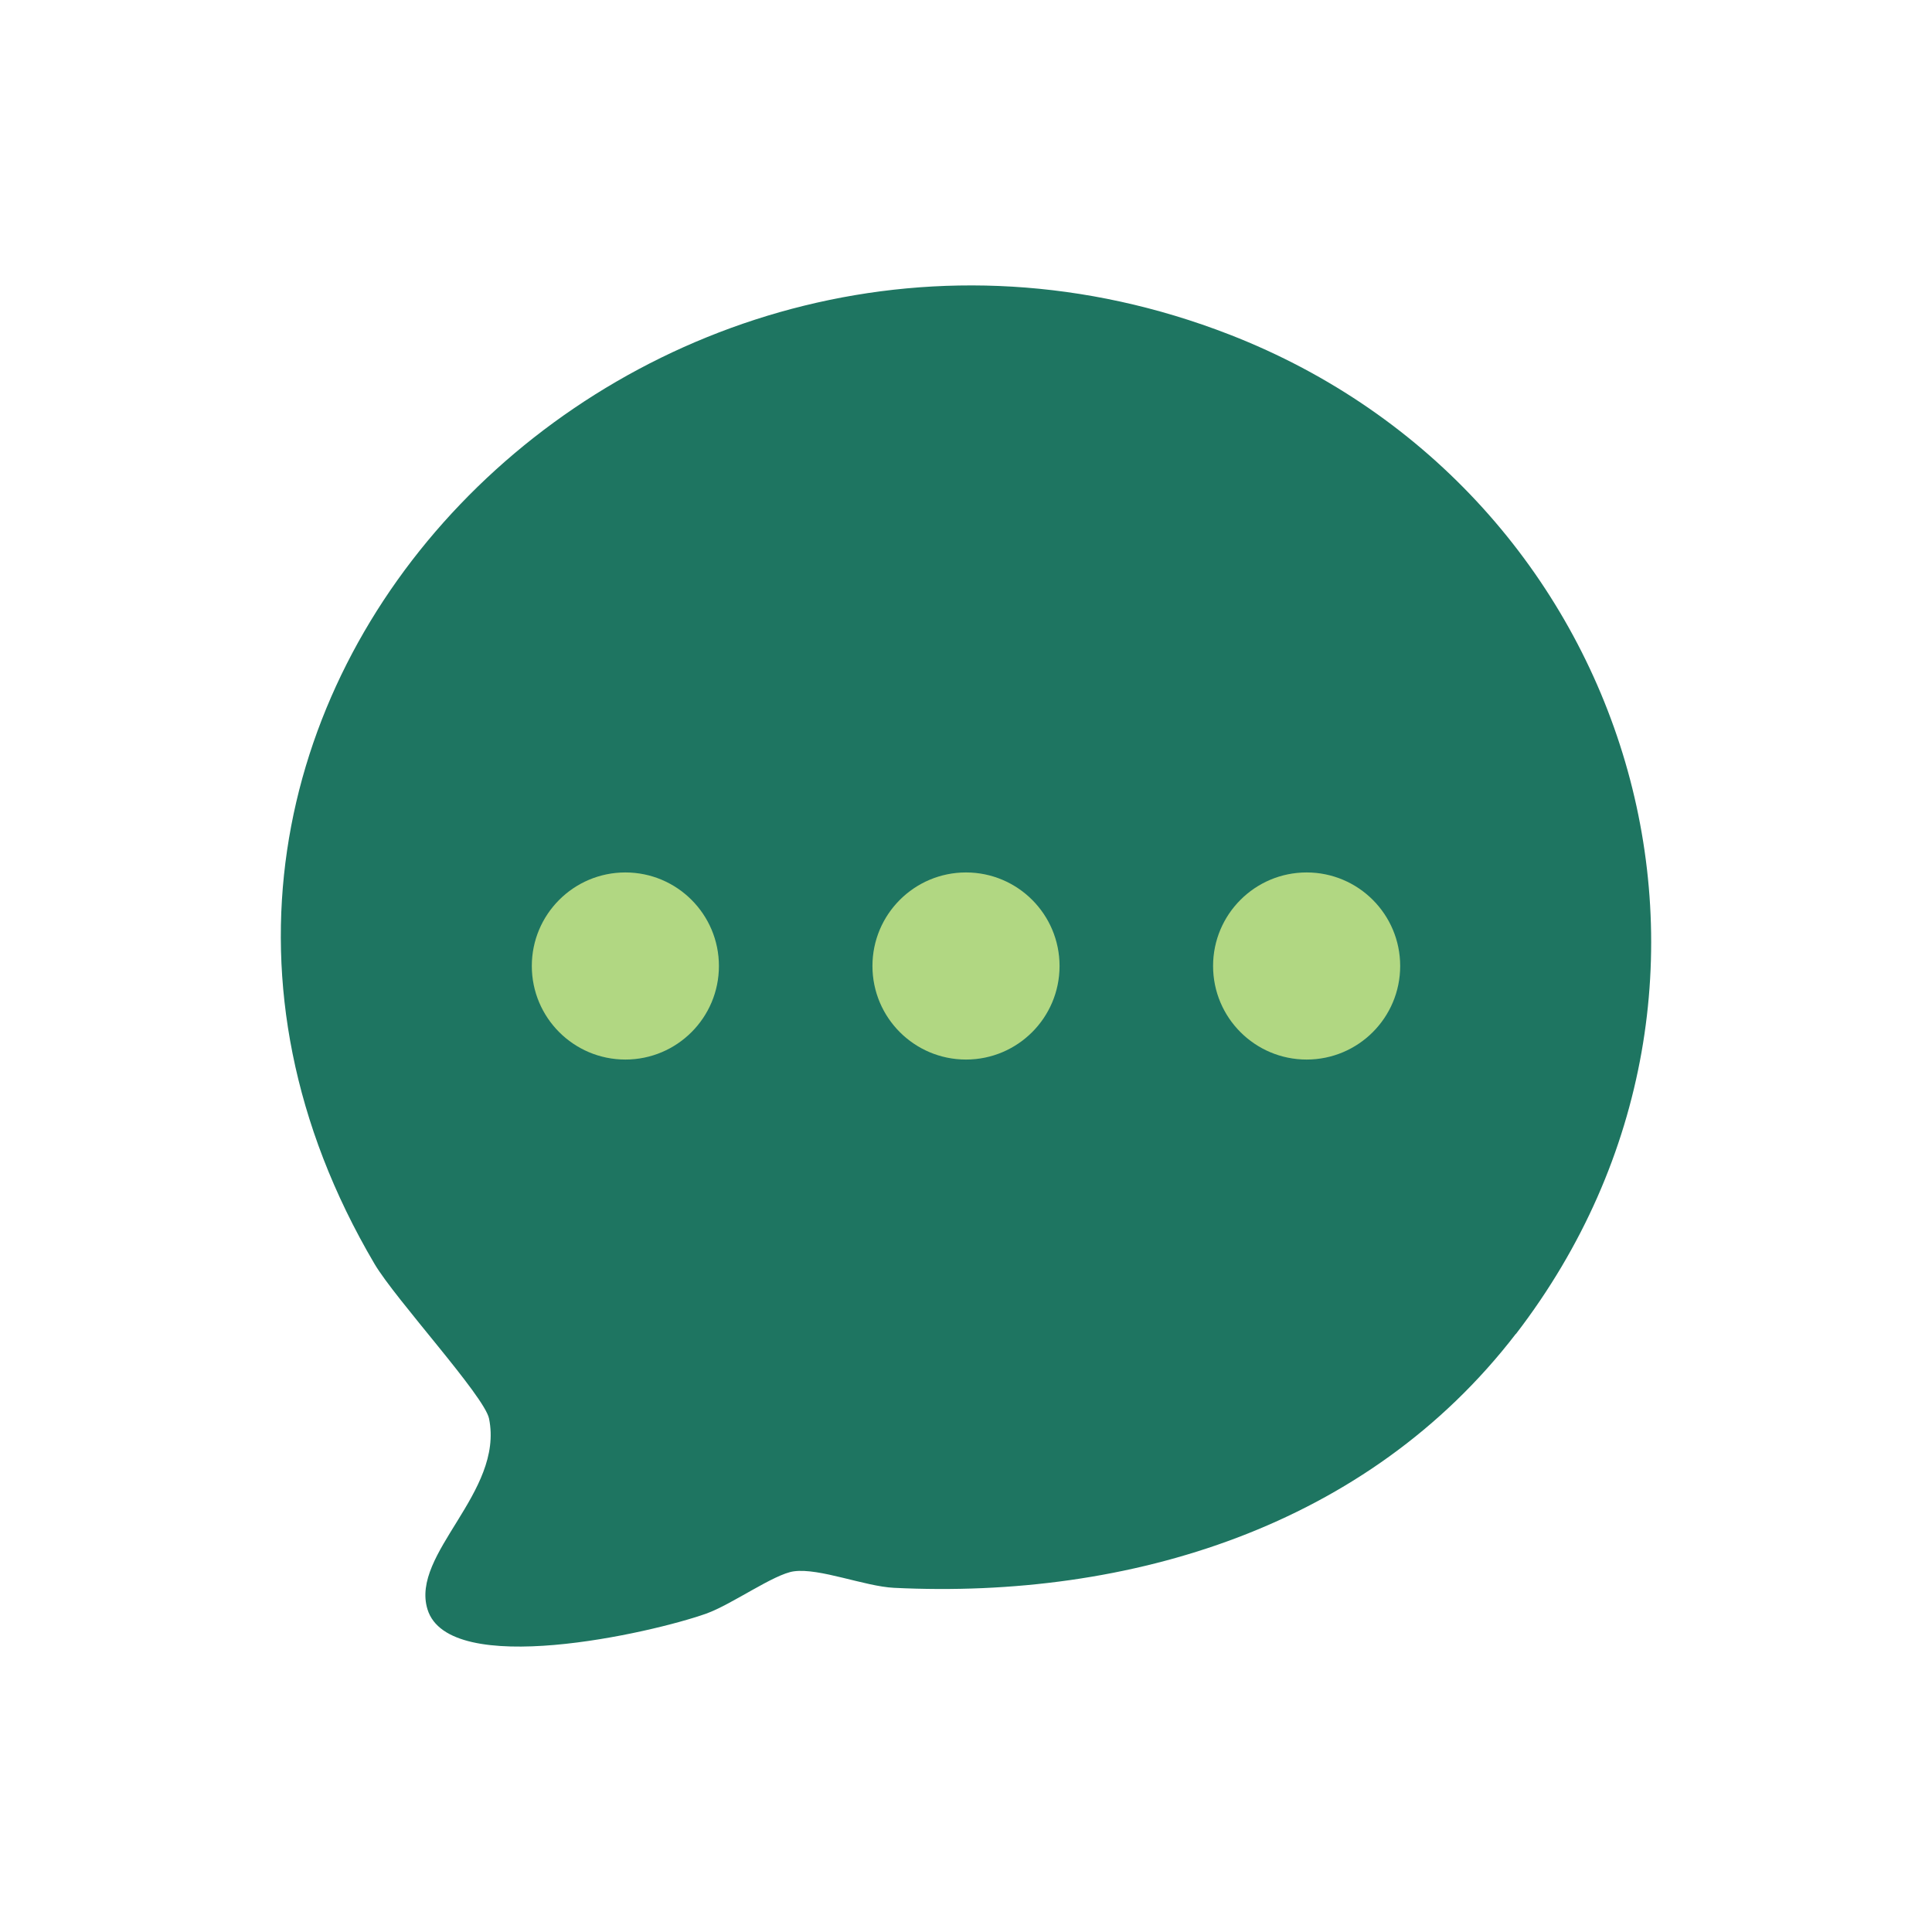
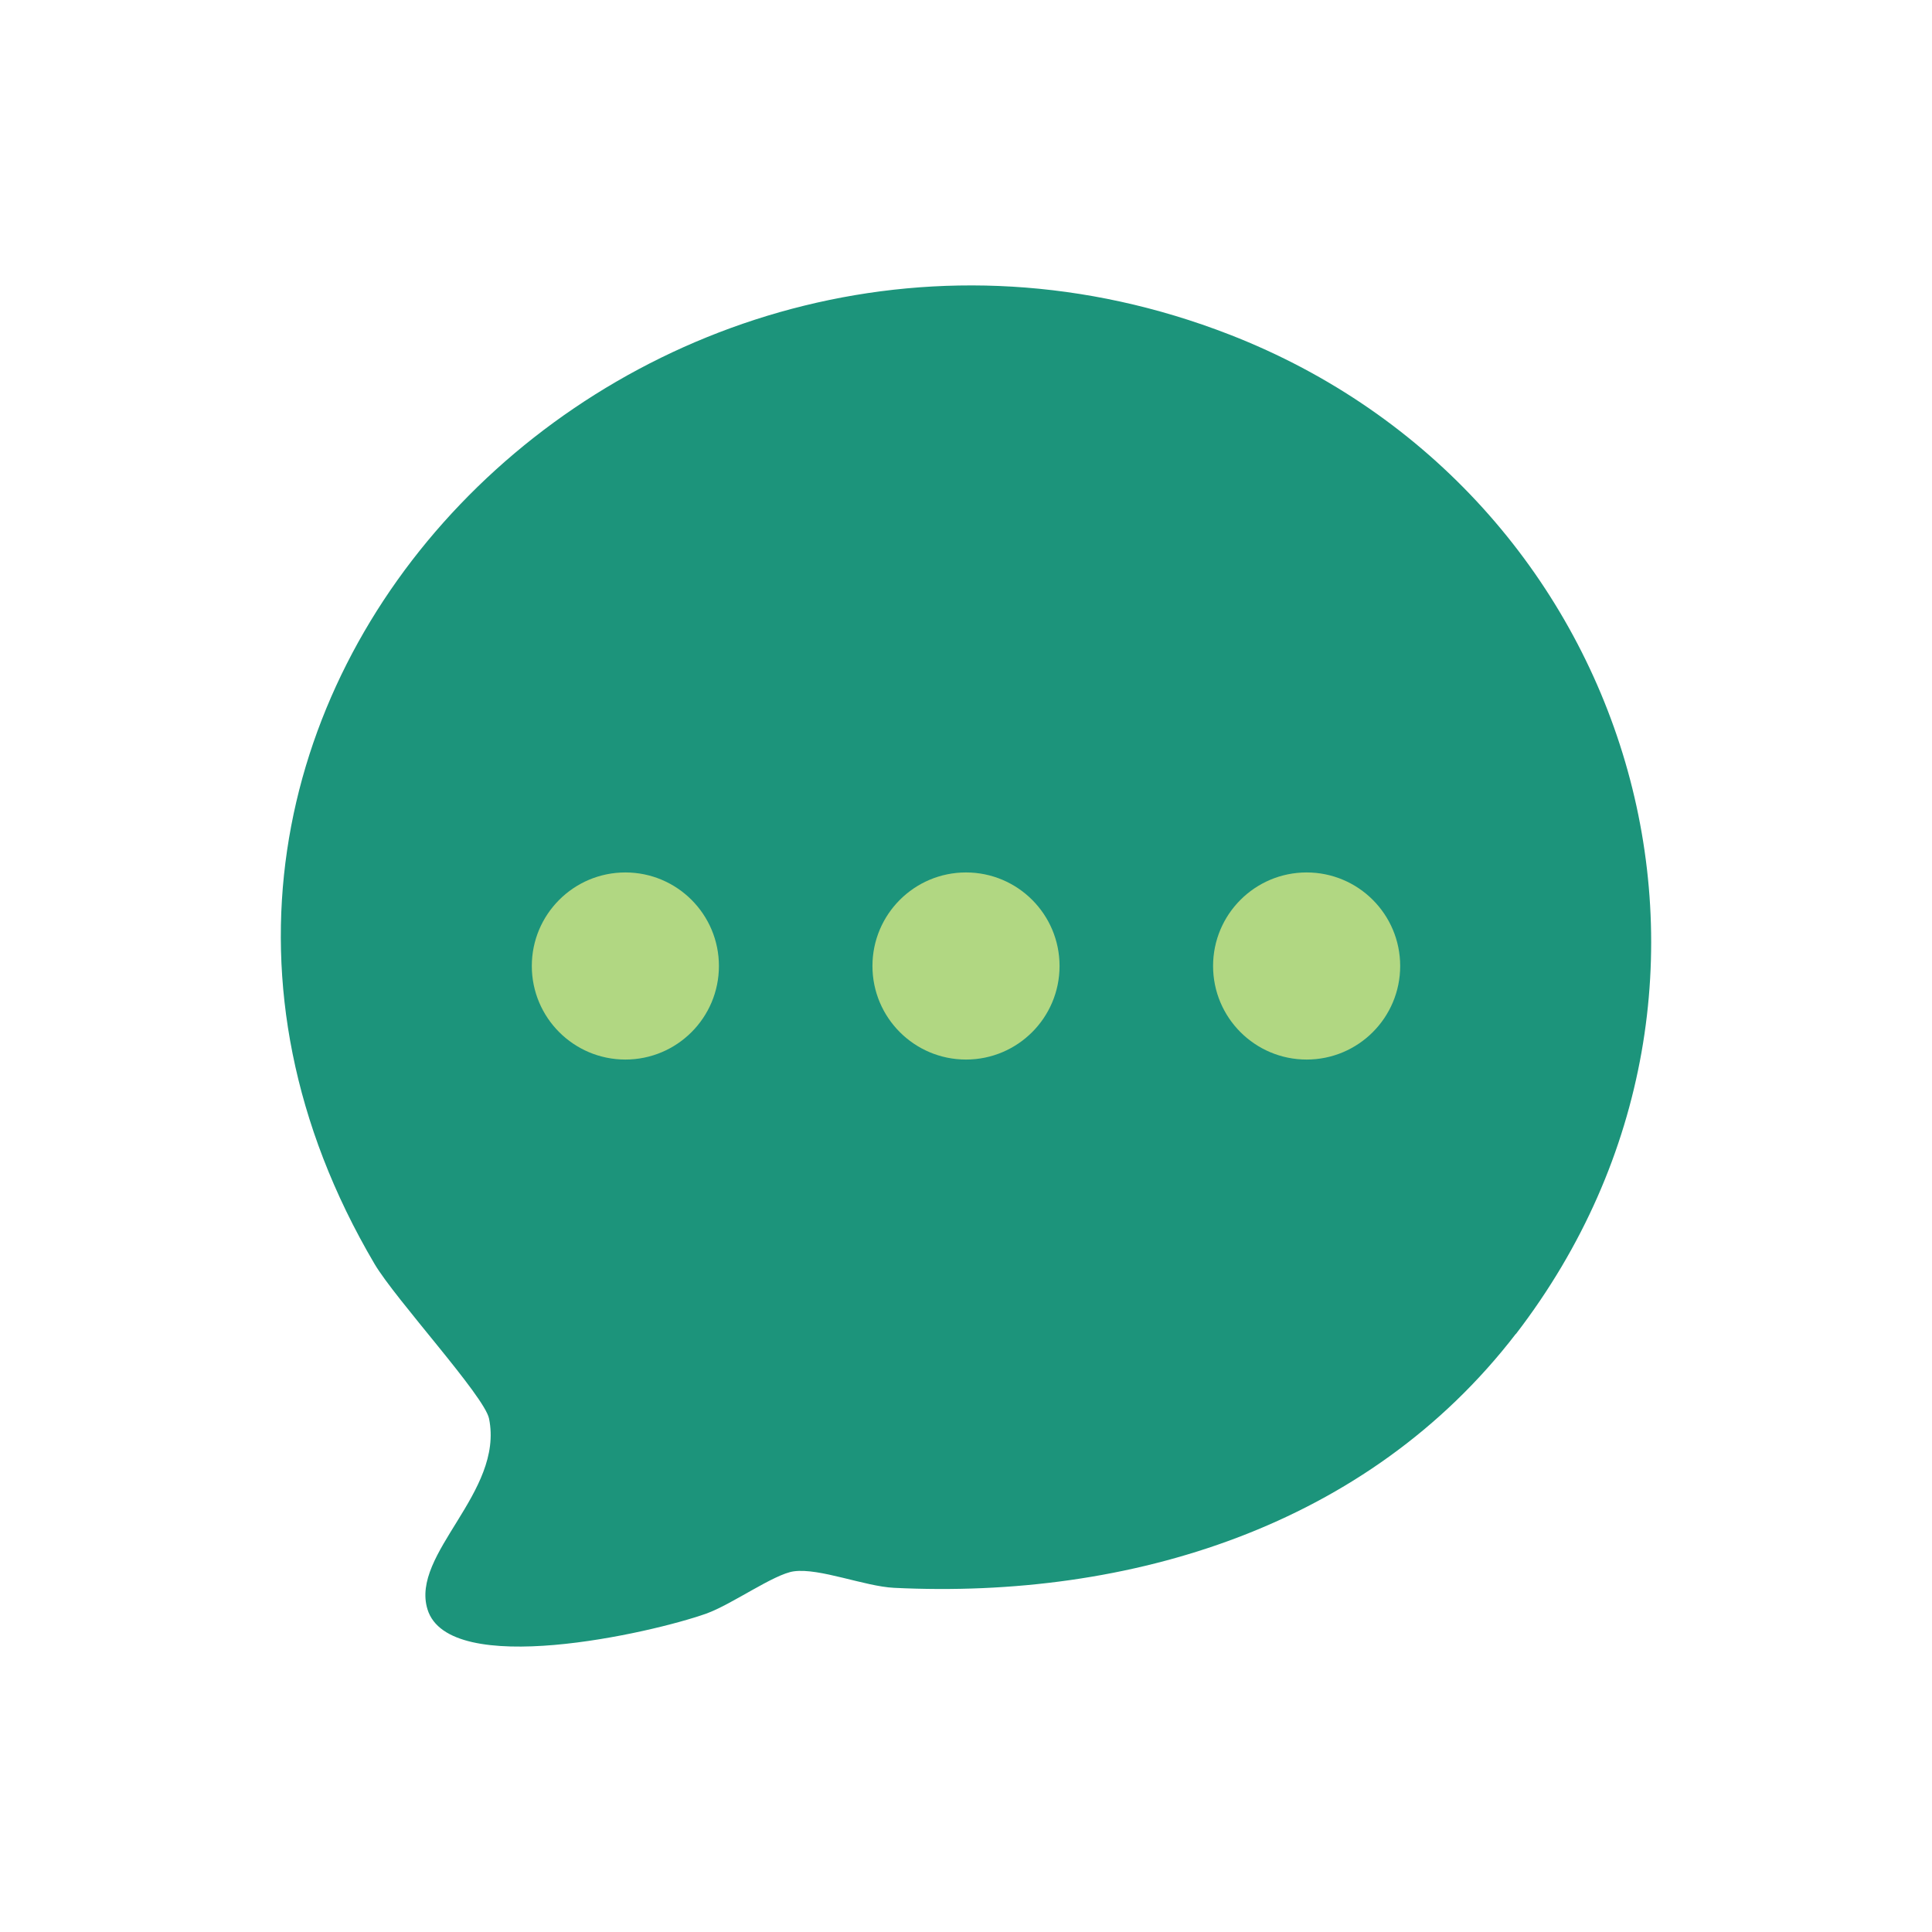
<svg xmlns="http://www.w3.org/2000/svg" width="1000" height="1000" viewBox="0 0 1000 1000" fill="none">
-   <path d="M784.581 690.421C707.947 790.041 584.958 827.854 462.737 821.855C447.669 821.136 424.156 811.49 410.911 813.314C400.642 814.706 378.761 830.493 365.564 835.196C337.156 845.321 232.354 869.074 221.269 832.988C212.392 804.149 260.906 772.526 253.132 734.28C250.781 722.62 204.714 672.618 193.821 654.143C22.989 364.065 335.525 56.233 636.4 173.176C845.764 254.56 923.79 509.464 784.677 690.421H784.581Z" fill="#1E7561" />
+   <path d="M784.581 690.421C707.947 790.041 584.958 827.854 462.737 821.855C447.669 821.136 424.156 811.49 410.911 813.314C400.642 814.706 378.761 830.493 365.564 835.196C337.156 845.321 232.354 869.074 221.269 832.988C212.392 804.148 260.906 772.526 253.132 734.28C250.781 722.62 204.714 672.618 193.821 654.143C22.989 364.065 335.525 56.233 636.4 173.176C845.764 254.56 923.79 509.464 784.677 690.421H784.581Z" fill="#1C947B" />
  <circle cx="323.689" cy="499.999" r="48.423" fill="#B1D782" />
  <circle cx="500.001" cy="499.999" r="48.423" fill="#B1D782" />
  <circle cx="676.31" cy="499.999" r="48.423" fill="#B1D782" />
</svg>
